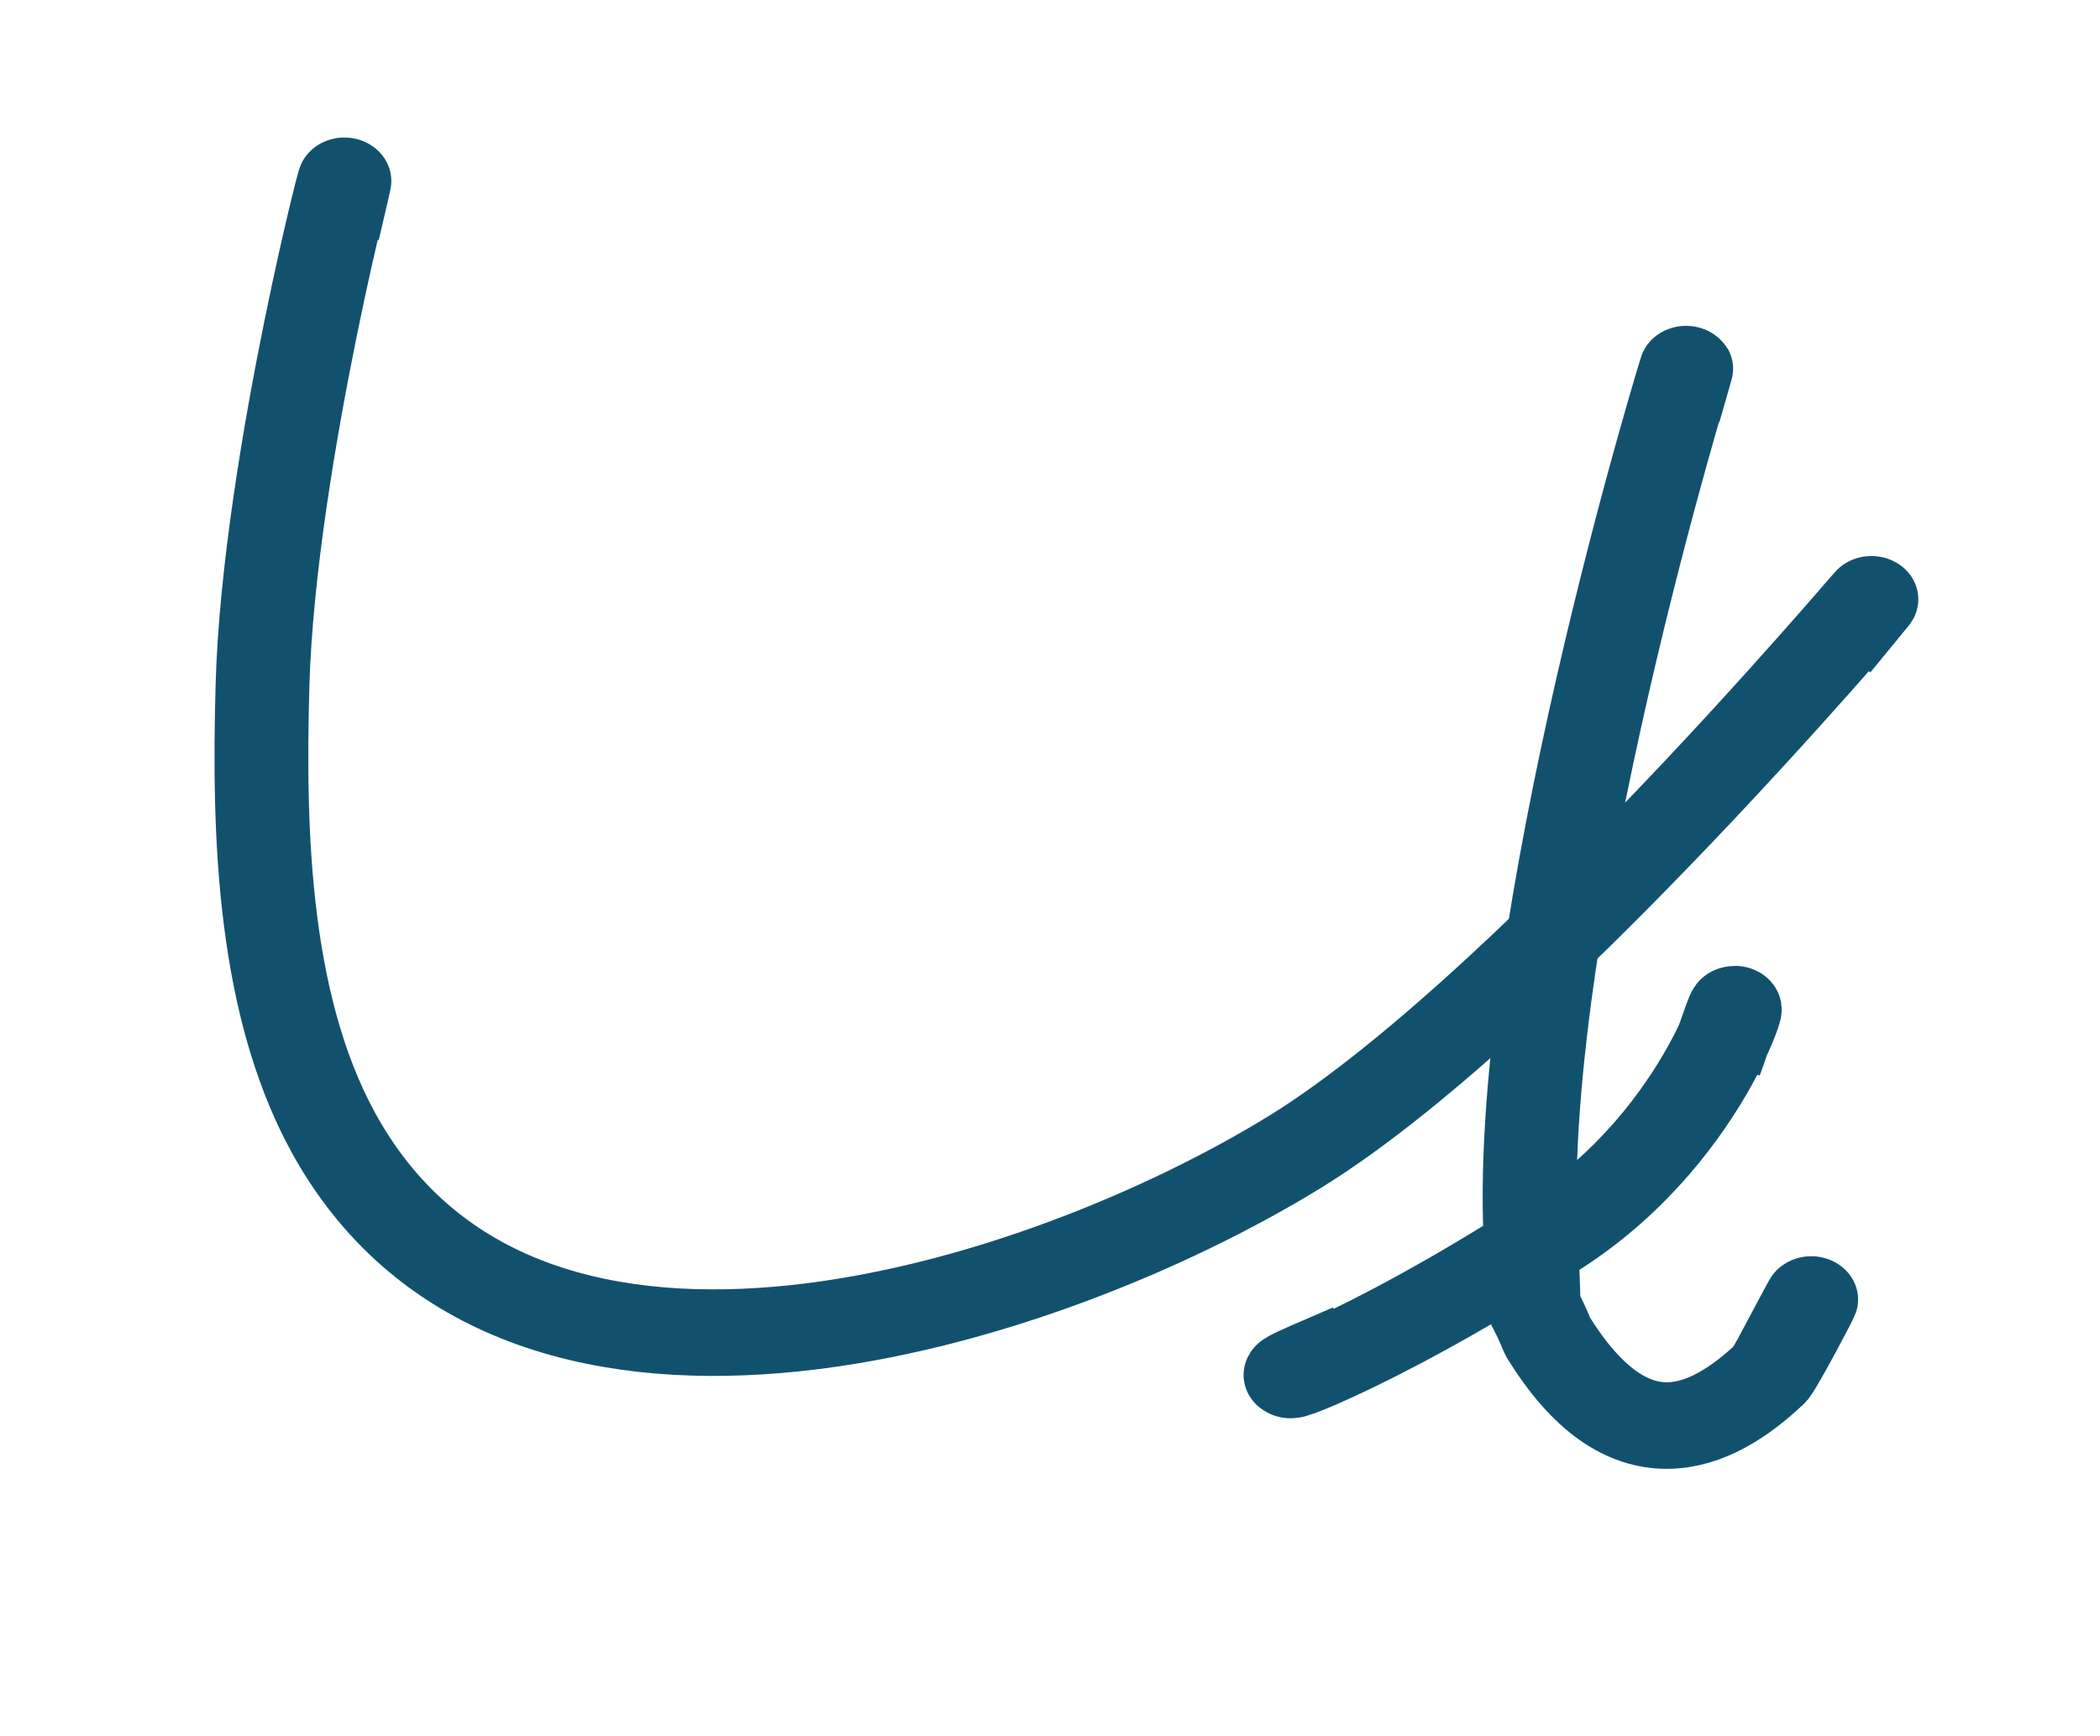
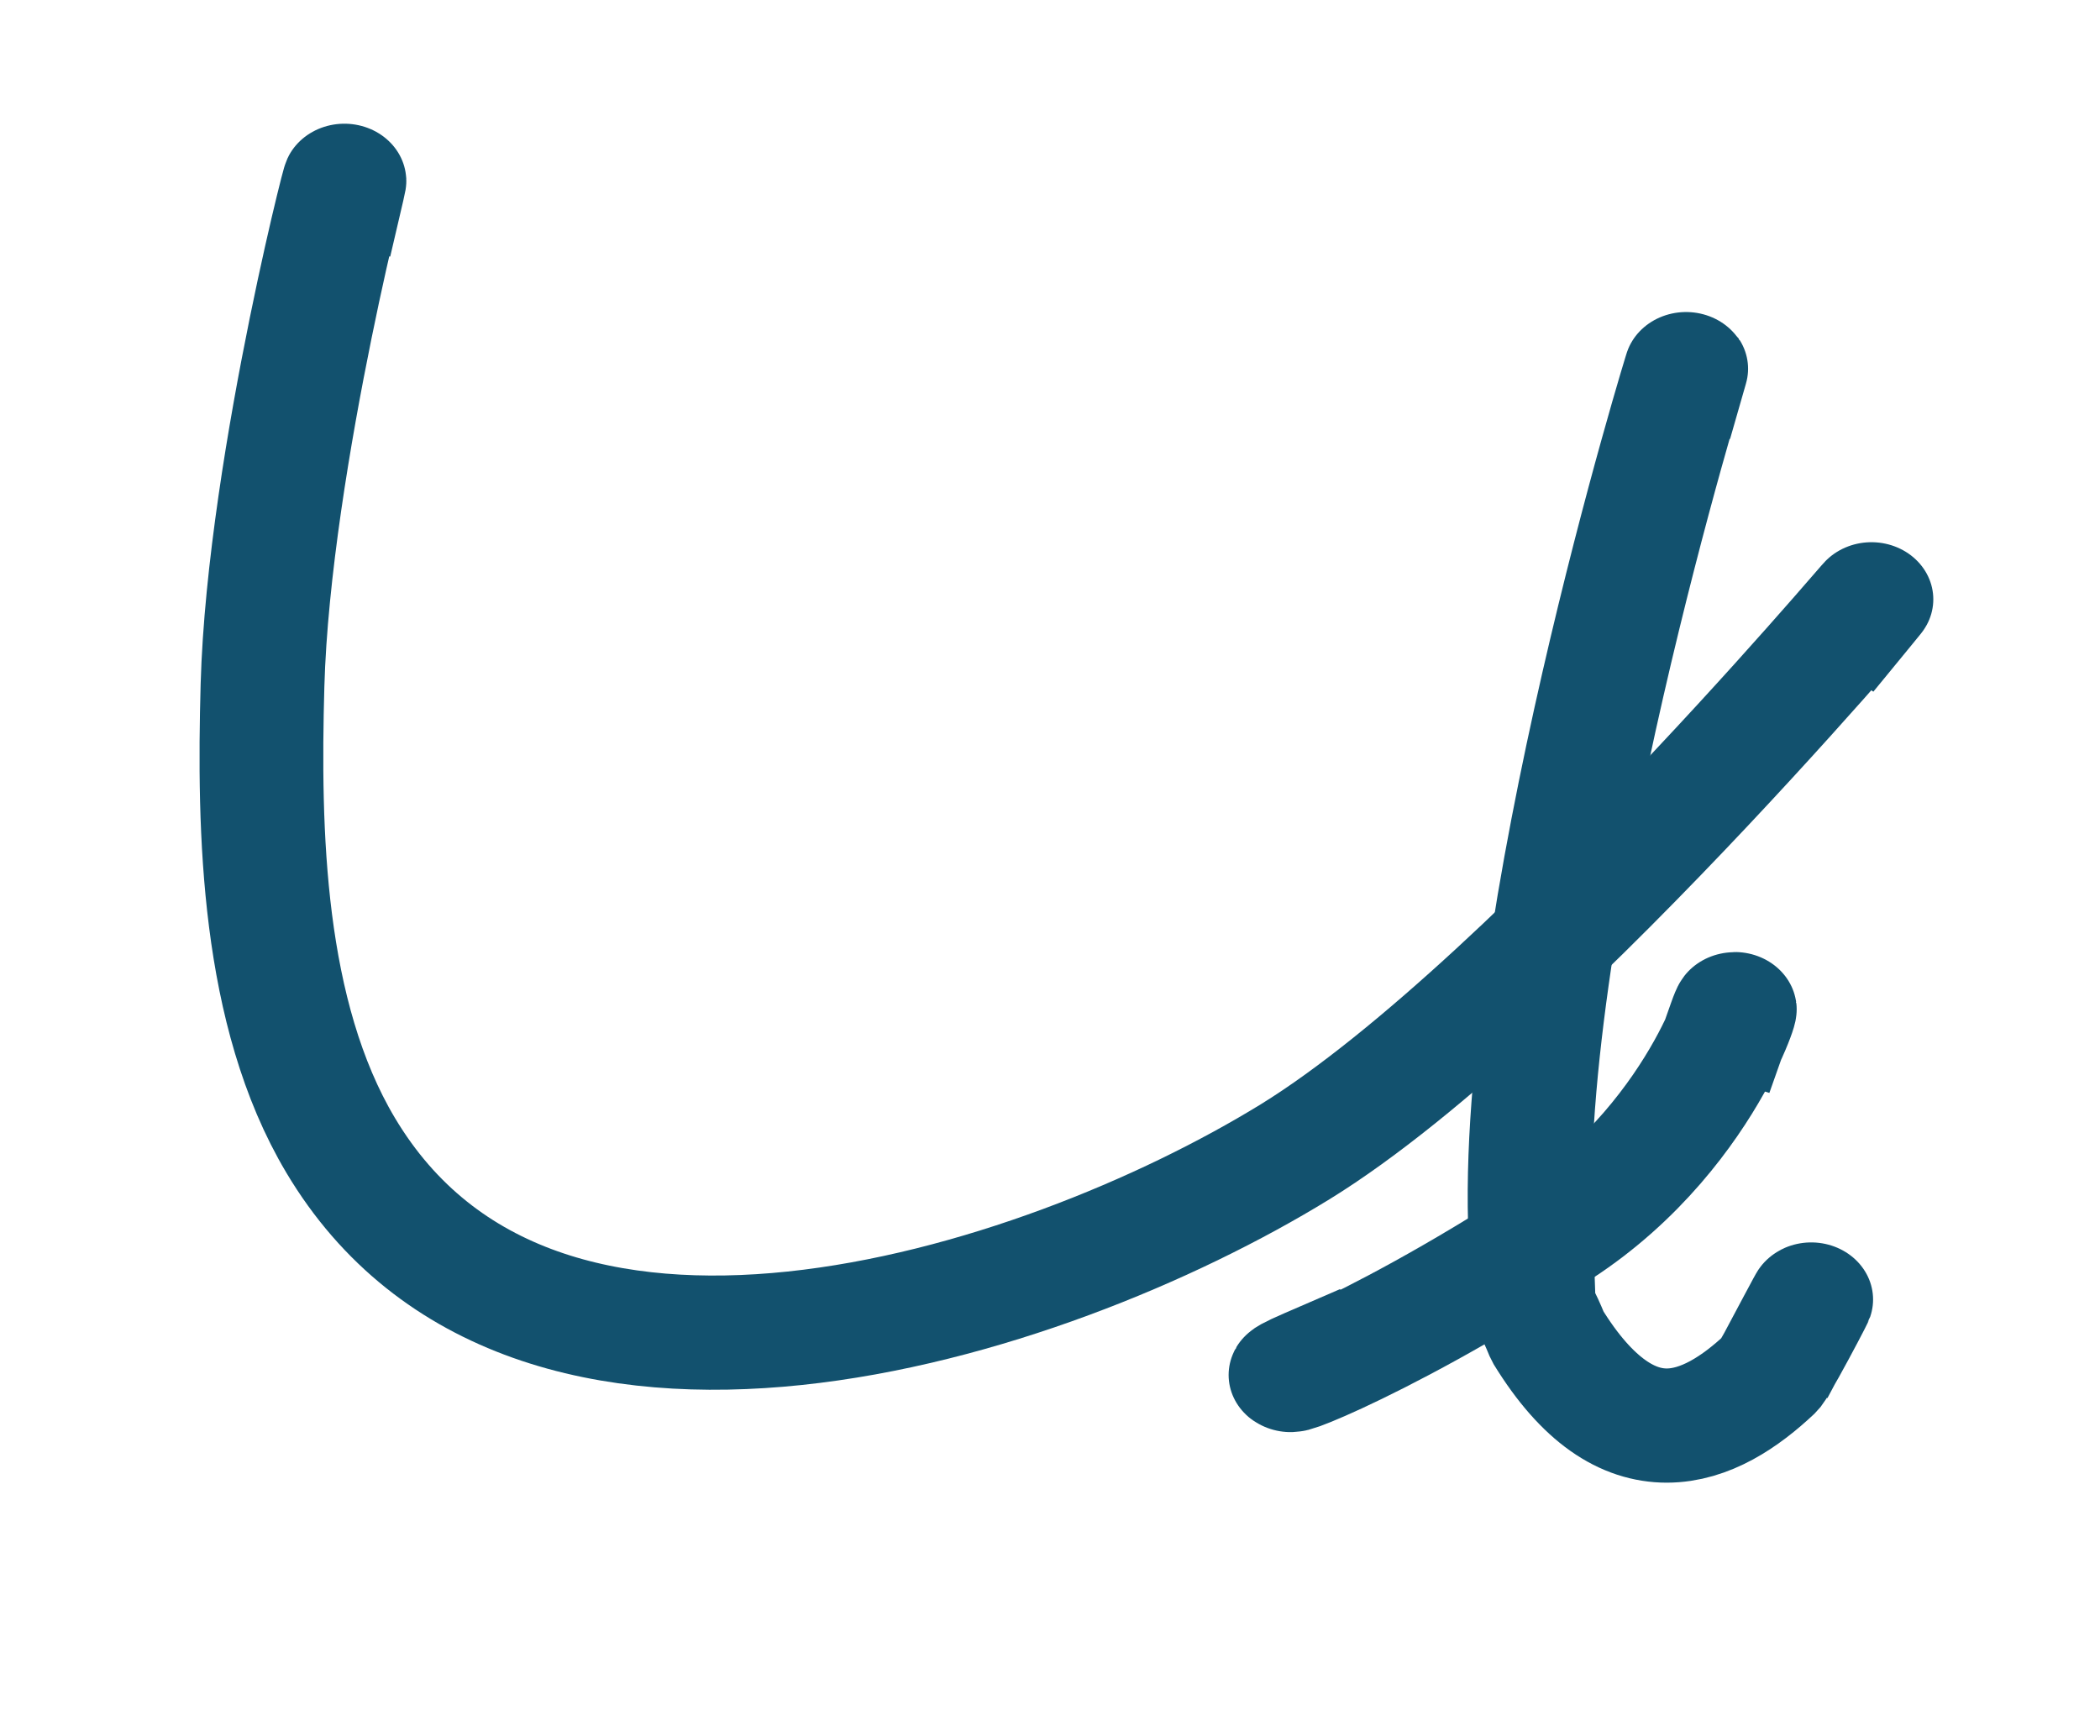
<svg xmlns="http://www.w3.org/2000/svg" width="1045.44pt" height="864pt" viewBox="0 0 1045.44 864">
  <defs />
-   <path id="shape0" transform="matrix(1.621191 0 0 1.496348 761.4626 183.5958)" fill="none" stroke="#12516e" stroke-width="28.8" stroke-linecap="square" stroke-linejoin="bevel" d="M82.789 317.095C93.806 294.675 77.001 330.095 73.907 334.417C55.535 353.225 30.342 365.766 5.513 321.907C-0.779 305.128 2.242 321.012 0.541 293.915C-6.049 188.947 49.767 -6.285 48.061 0.155" />
-   <path id="shape1" transform="matrix(1.621191 0 0 1.496348 642.4274 502.4601)" fill="none" stroke="#12516e" stroke-width="28.8" stroke-linecap="square" stroke-linejoin="bevel" d="M134.896 3.916C141.147 -15.238 129.62 40.327 81.602 74.167C21.854 116.274 -15.287 128.474 6.102 118.435" />
-   <path id="shape2" transform="matrix(1.621191 0 0 1.496348 130.1376 89.98293)" fill="none" stroke="#12516e" stroke-width="28.8" stroke-linecap="square" stroke-linejoin="bevel" d="M491.307 143.401C515.326 111.685 394.111 271.892 317.435 323.118C239.258 375.192 83.376 428.384 24.317 320.953C0.166 277.021 -0.911 216.557 0.335 167.94C2.258 92.855 29.571 -18.646 24.983 2.658" />
+   <path id="shape0" transform="matrix(1.621191 0 0 1.496348 761.4626 183.5958)" fill="none" stroke="#12516e" stroke-width="38" stroke-linecap="square" stroke-linejoin="bevel" d="M82.789 317.095C93.806 294.675 77.001 330.095 73.907 334.417C55.535 353.225 30.342 365.766 5.513 321.907C-0.779 305.128 2.242 321.012 0.541 293.915C-6.049 188.947 49.767 -6.285 48.061 0.155" />
+   <path id="shape1" transform="matrix(1.621191 0 0 1.496348 642.4274 502.4601)" fill="none" stroke="#12516e" stroke-width="38" stroke-linecap="square" stroke-linejoin="bevel" d="M134.896 3.916C141.147 -15.238 129.62 40.327 81.602 74.167C21.854 116.274 -15.287 128.474 6.102 118.435" />
+   <path id="shape2" transform="matrix(1.621191 0 0 1.496348 130.1376 89.98293)" fill="none" stroke="#12516e" stroke-width="38" stroke-linecap="square" stroke-linejoin="bevel" d="M491.307 143.401C515.326 111.685 394.111 271.892 317.435 323.118C239.258 375.192 83.376 428.384 24.317 320.953C0.166 277.021 -0.911 216.557 0.335 167.94C2.258 92.855 29.571 -18.646 24.983 2.658" />
</svg>
